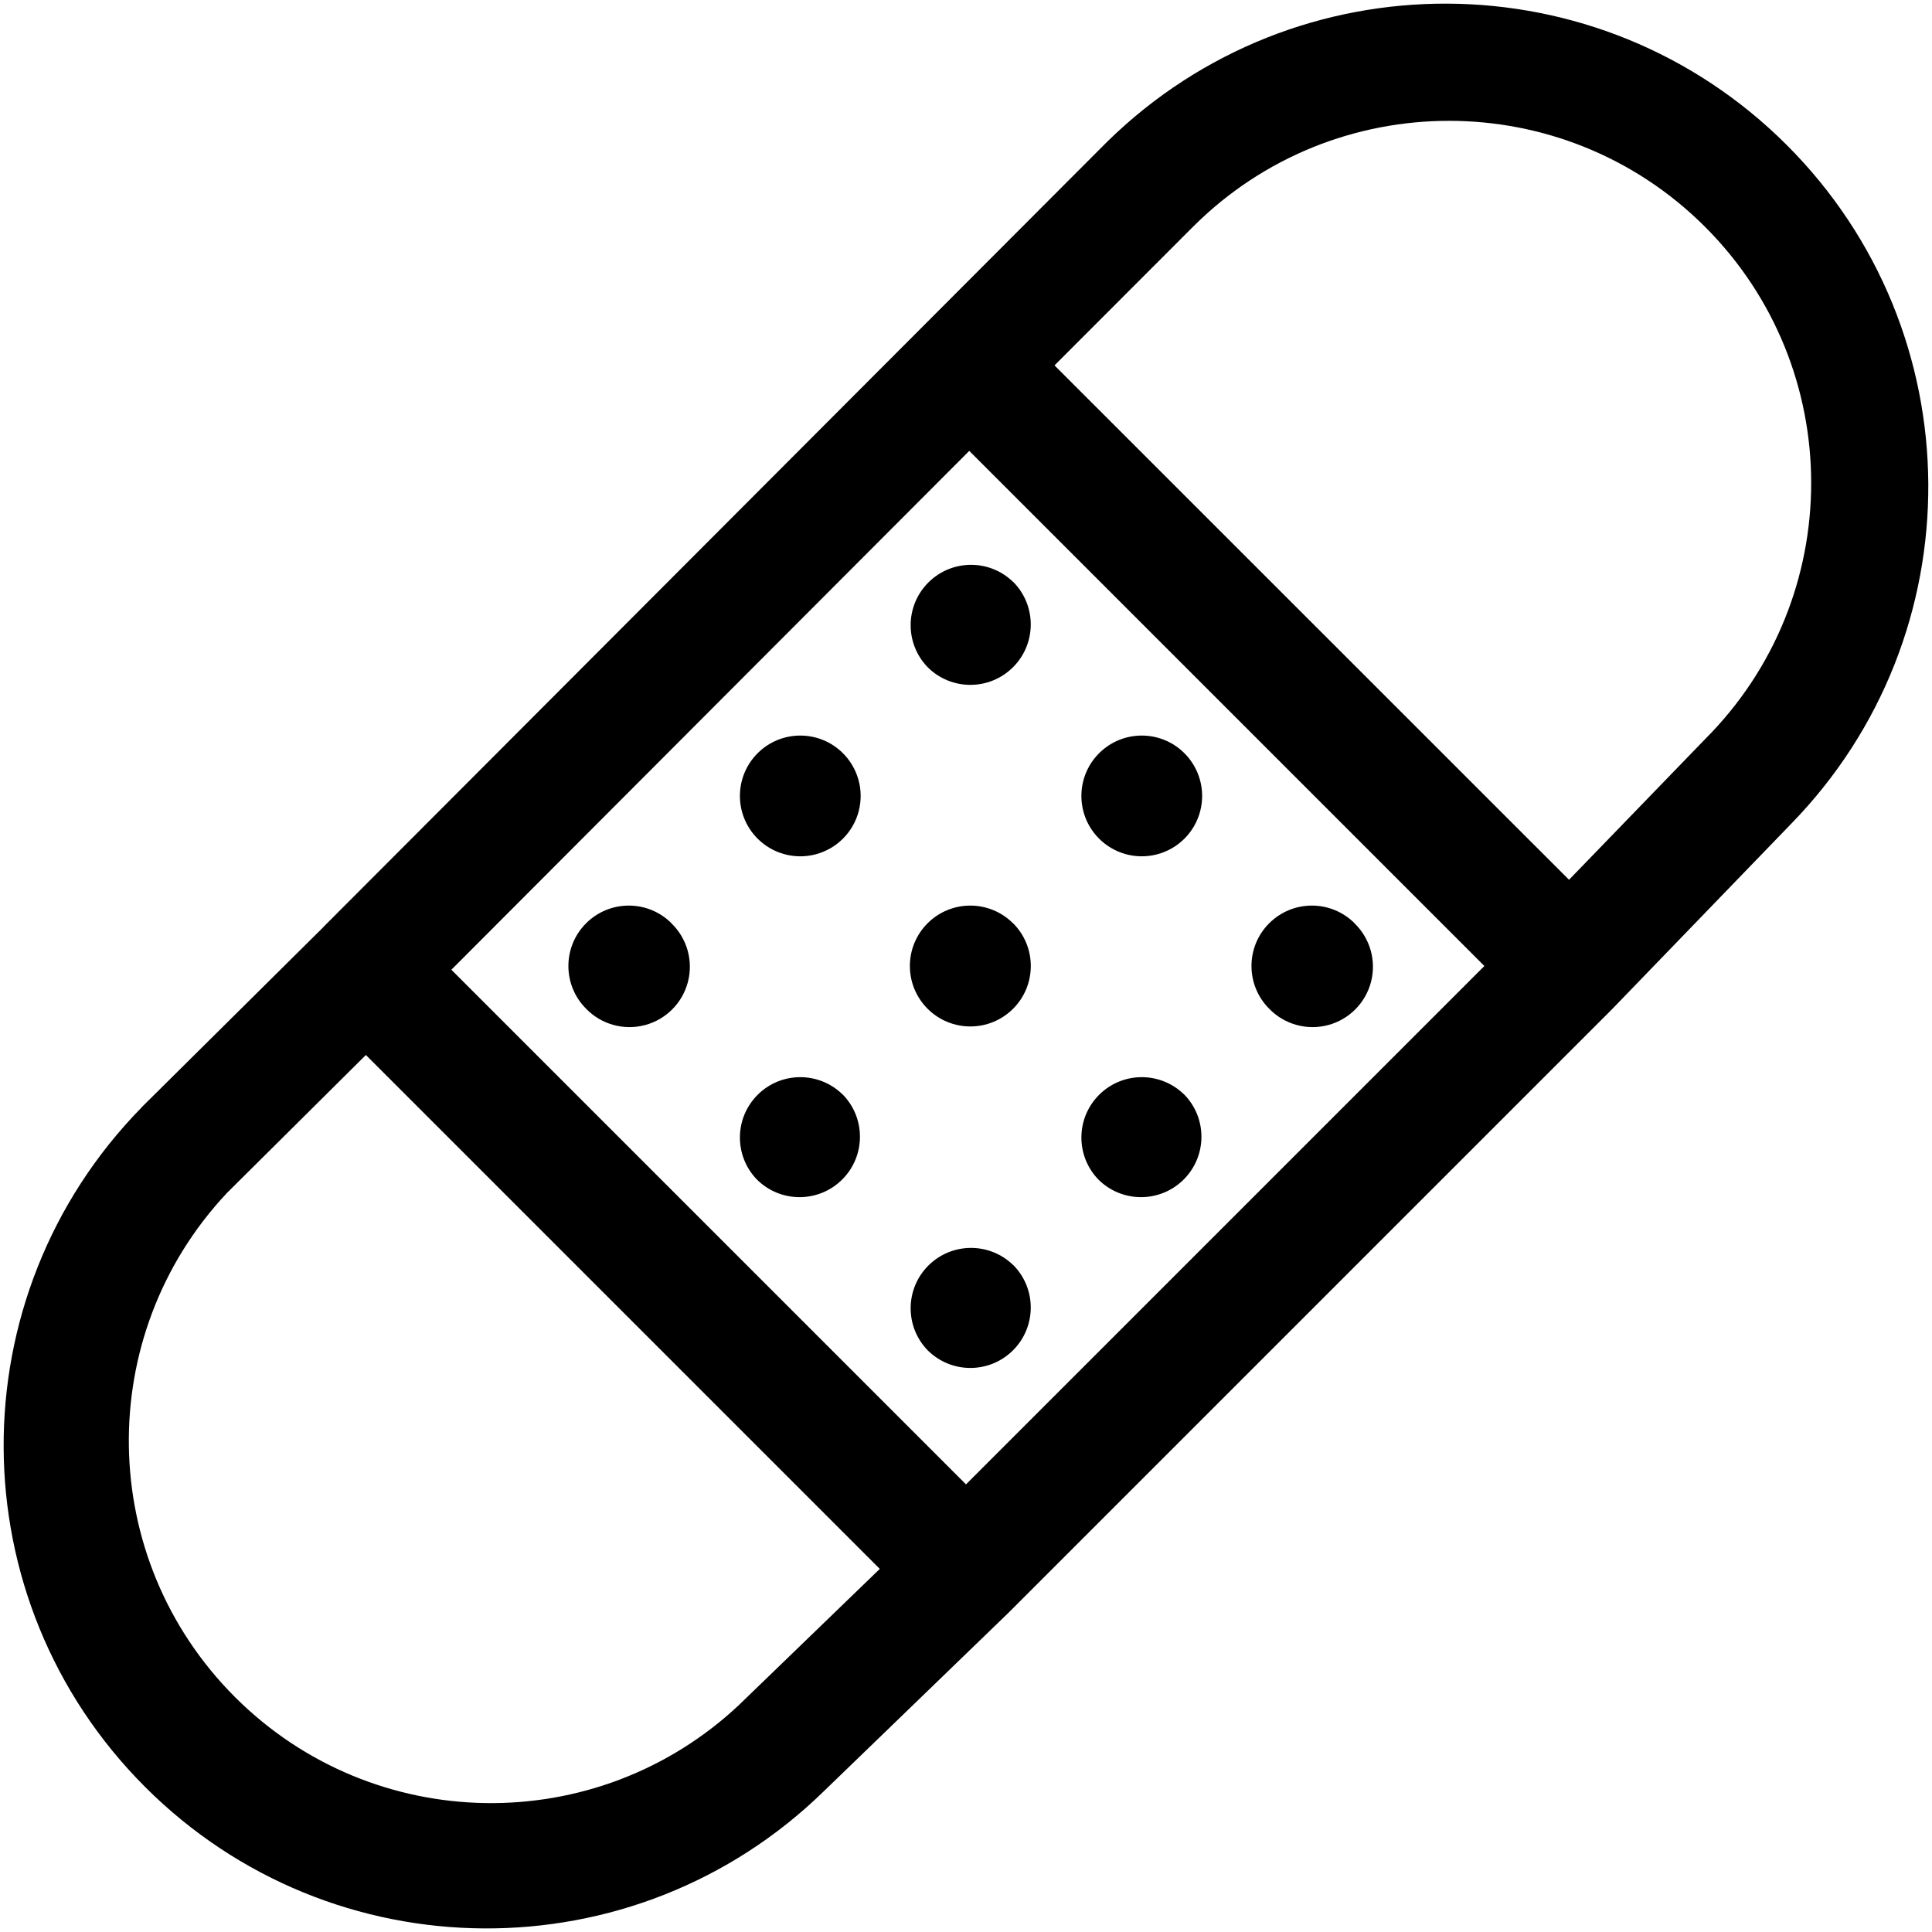
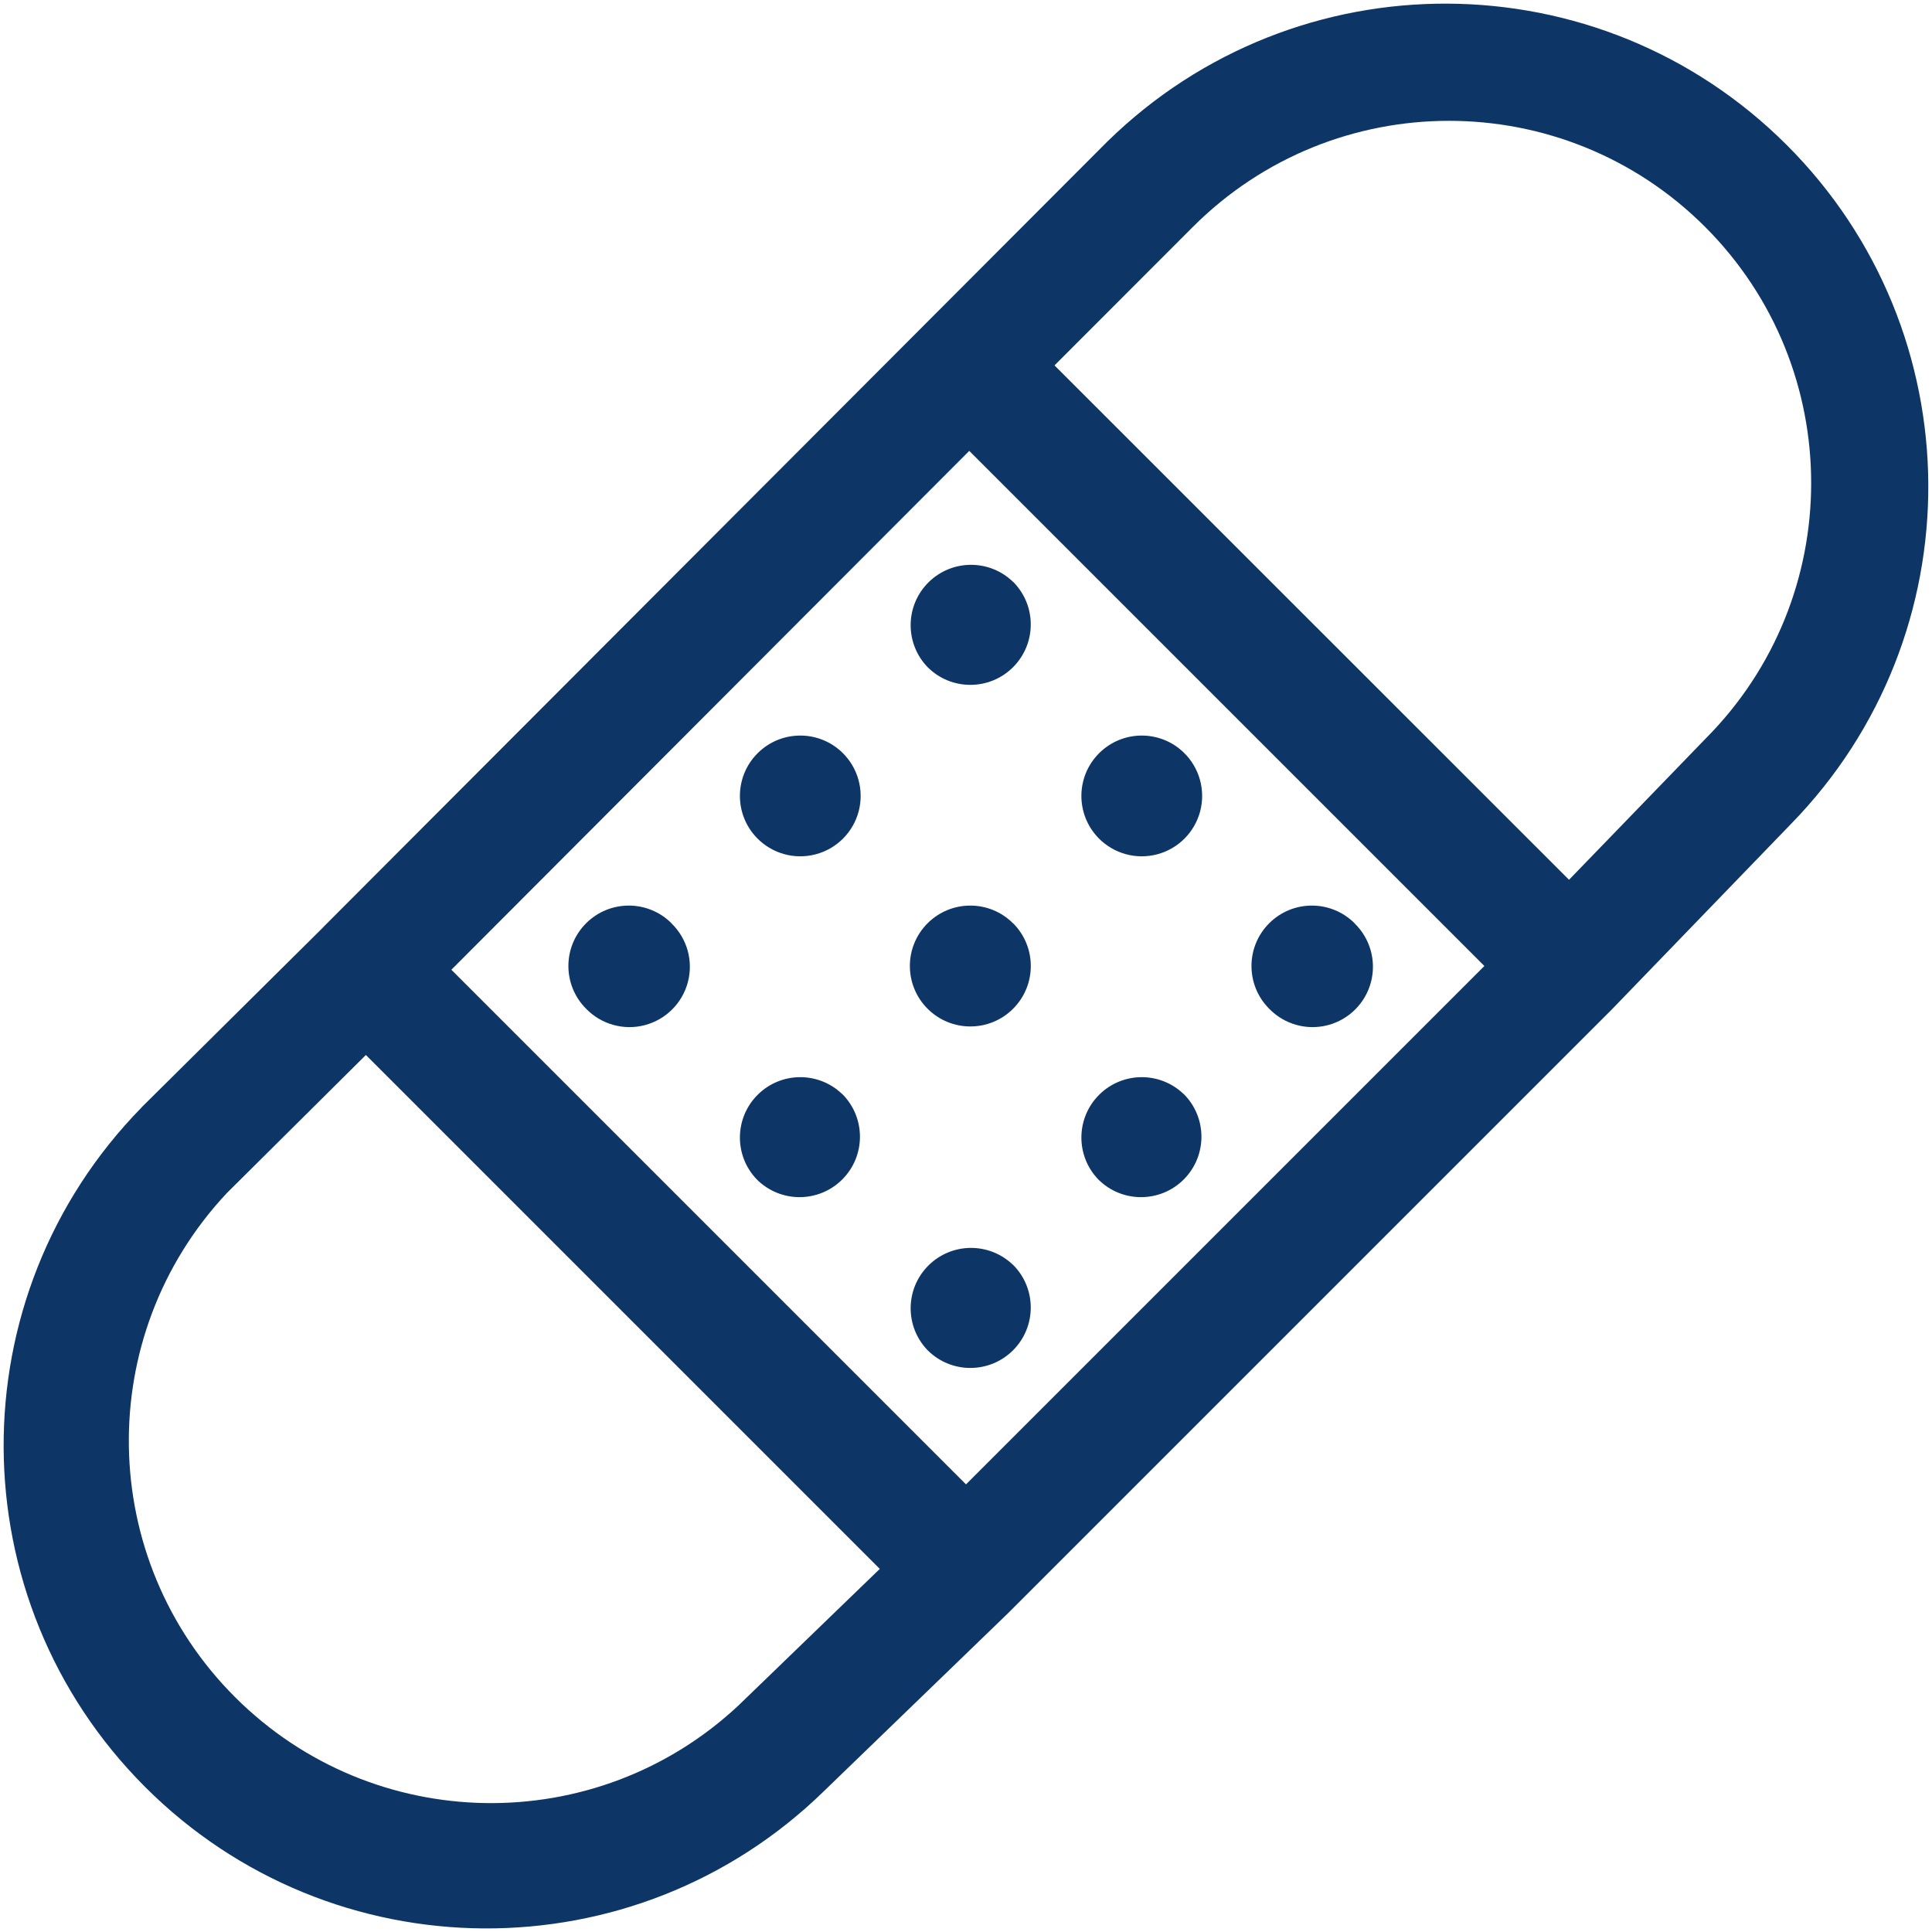
- <svg xmlns="http://www.w3.org/2000/svg" width="120" height="" fill="auto" class="bi bi-bandaid your-class-name" viewBox="0 0 16 16">
+ <svg xmlns="http://www.w3.org/2000/svg" width="120" height="" fill="rgb(13, 53, 102)" class="bi bi-bandaid your-class-name" viewBox="0 0 16 16">
  <path d="M14.121 1.879a3 3 0 0 0-4.242 0L8.733 3.026l4.261 4.26 1.127-1.165a3 3 0 0 0 0-4.242ZM12.293 8 8.027 3.734 3.738 8.031 8 12.293 12.293 8Zm-5.006 4.994L3.03 8.737 1.879 9.88a3 3 0 0 0 4.241 4.24l.006-.006 1.16-1.121ZM2.679 7.676l6.492-6.504a4 4 0 0 1 5.66 5.653l-1.477 1.529-5.006 5.006-1.523 1.472a4 4 0 0 1-5.653-5.66l.001-.002 1.505-1.492.001-.002Z" />
  <path d="M5.56 7.646a.5.5 0 1 1-.706.708.5.5 0 0 1 .707-.708Zm1.415-1.414a.5.5 0 1 1-.707.707.5.5 0 0 1 .707-.707ZM8.39 4.818a.5.5 0 1 1-.708.707.5.5 0 0 1 .707-.707Zm0 5.657a.5.5 0 1 1-.708.707.5.5 0 0 1 .707-.707ZM9.803 9.06a.5.5 0 1 1-.707.708.5.5 0 0 1 .707-.707Zm1.414-1.414a.5.5 0 1 1-.706.708.5.5 0 0 1 .707-.708ZM6.975 9.06a.5.5 0 1 1-.707.708.5.5 0 0 1 .707-.707ZM8.39 7.646a.5.5 0 1 1-.708.708.5.5 0 0 1 .707-.708Zm1.413-1.414a.5.5 0 1 1-.707.707.5.5 0 0 1 .707-.707Z" />
</svg>
